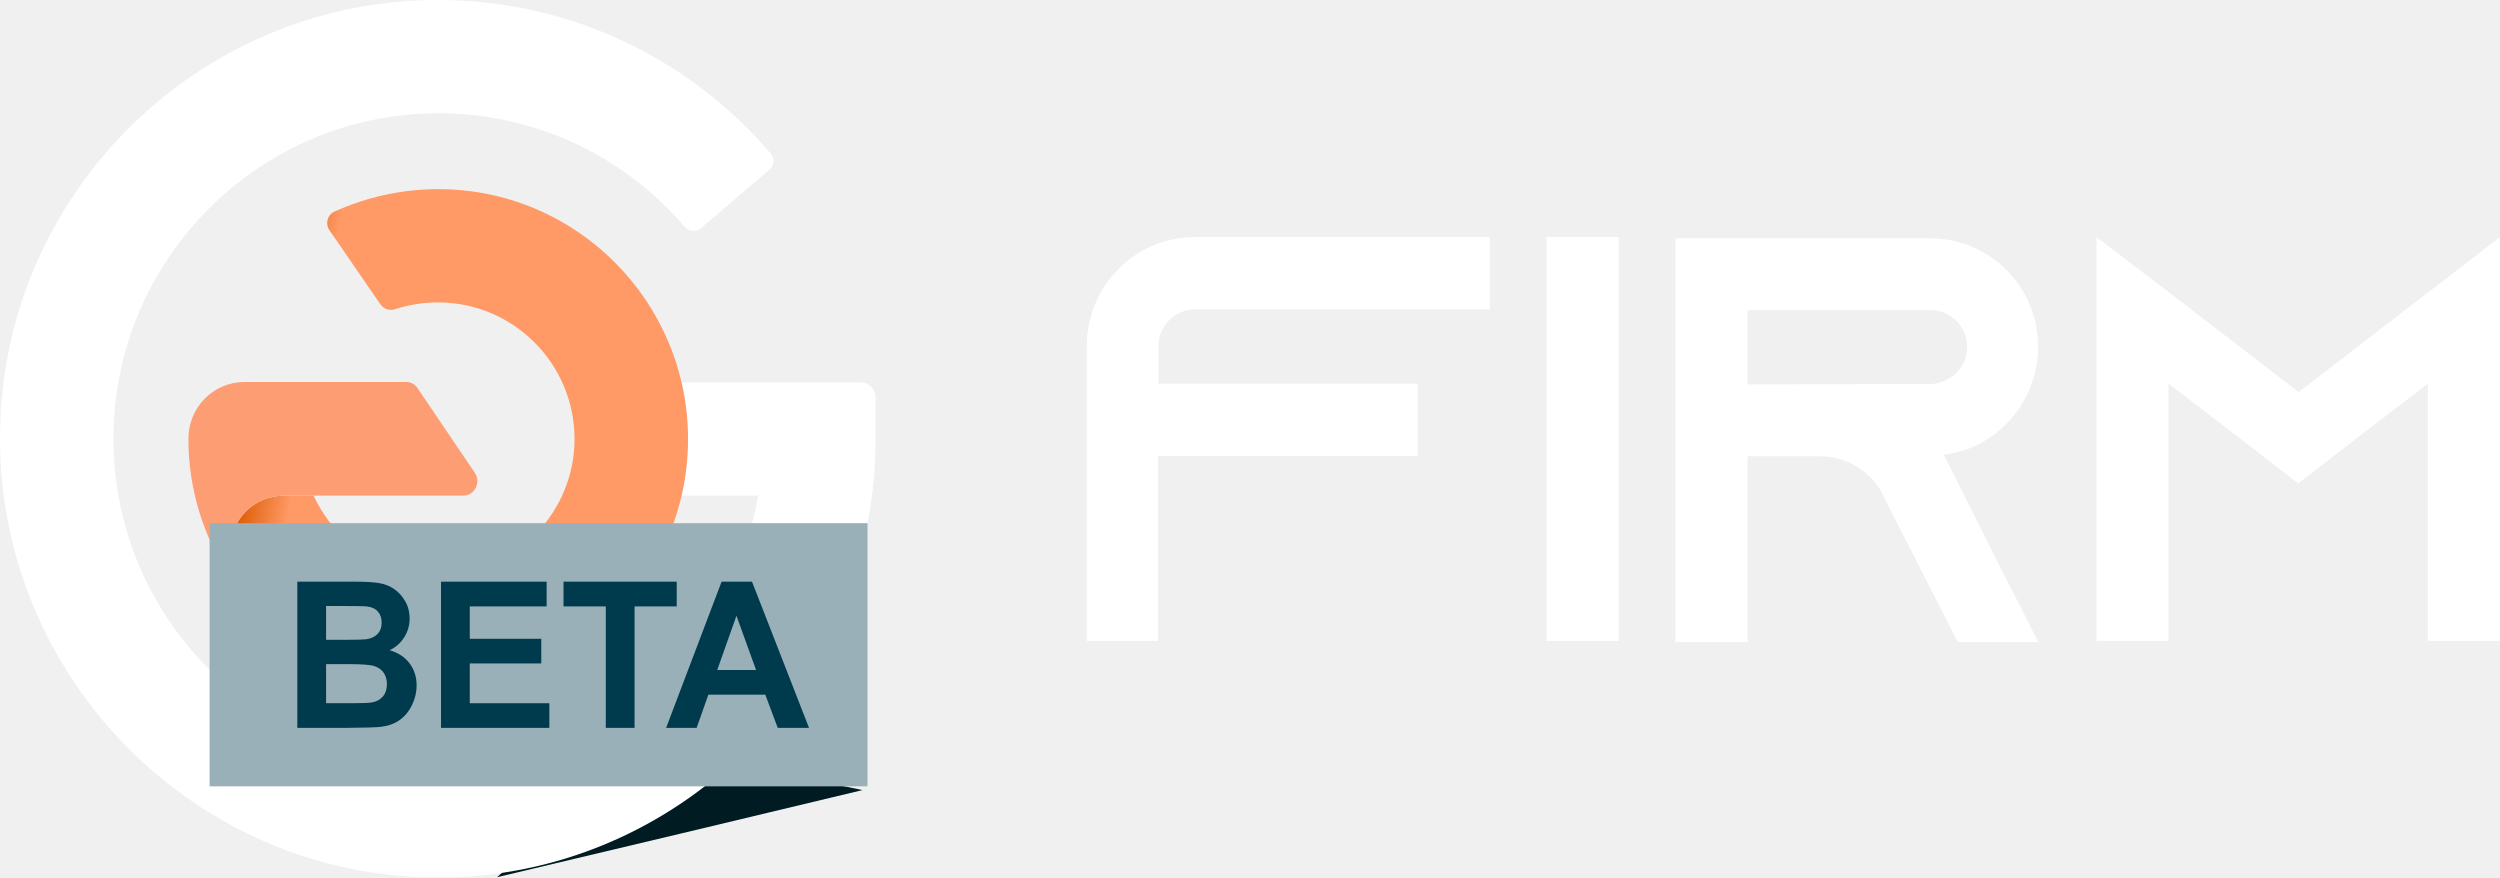
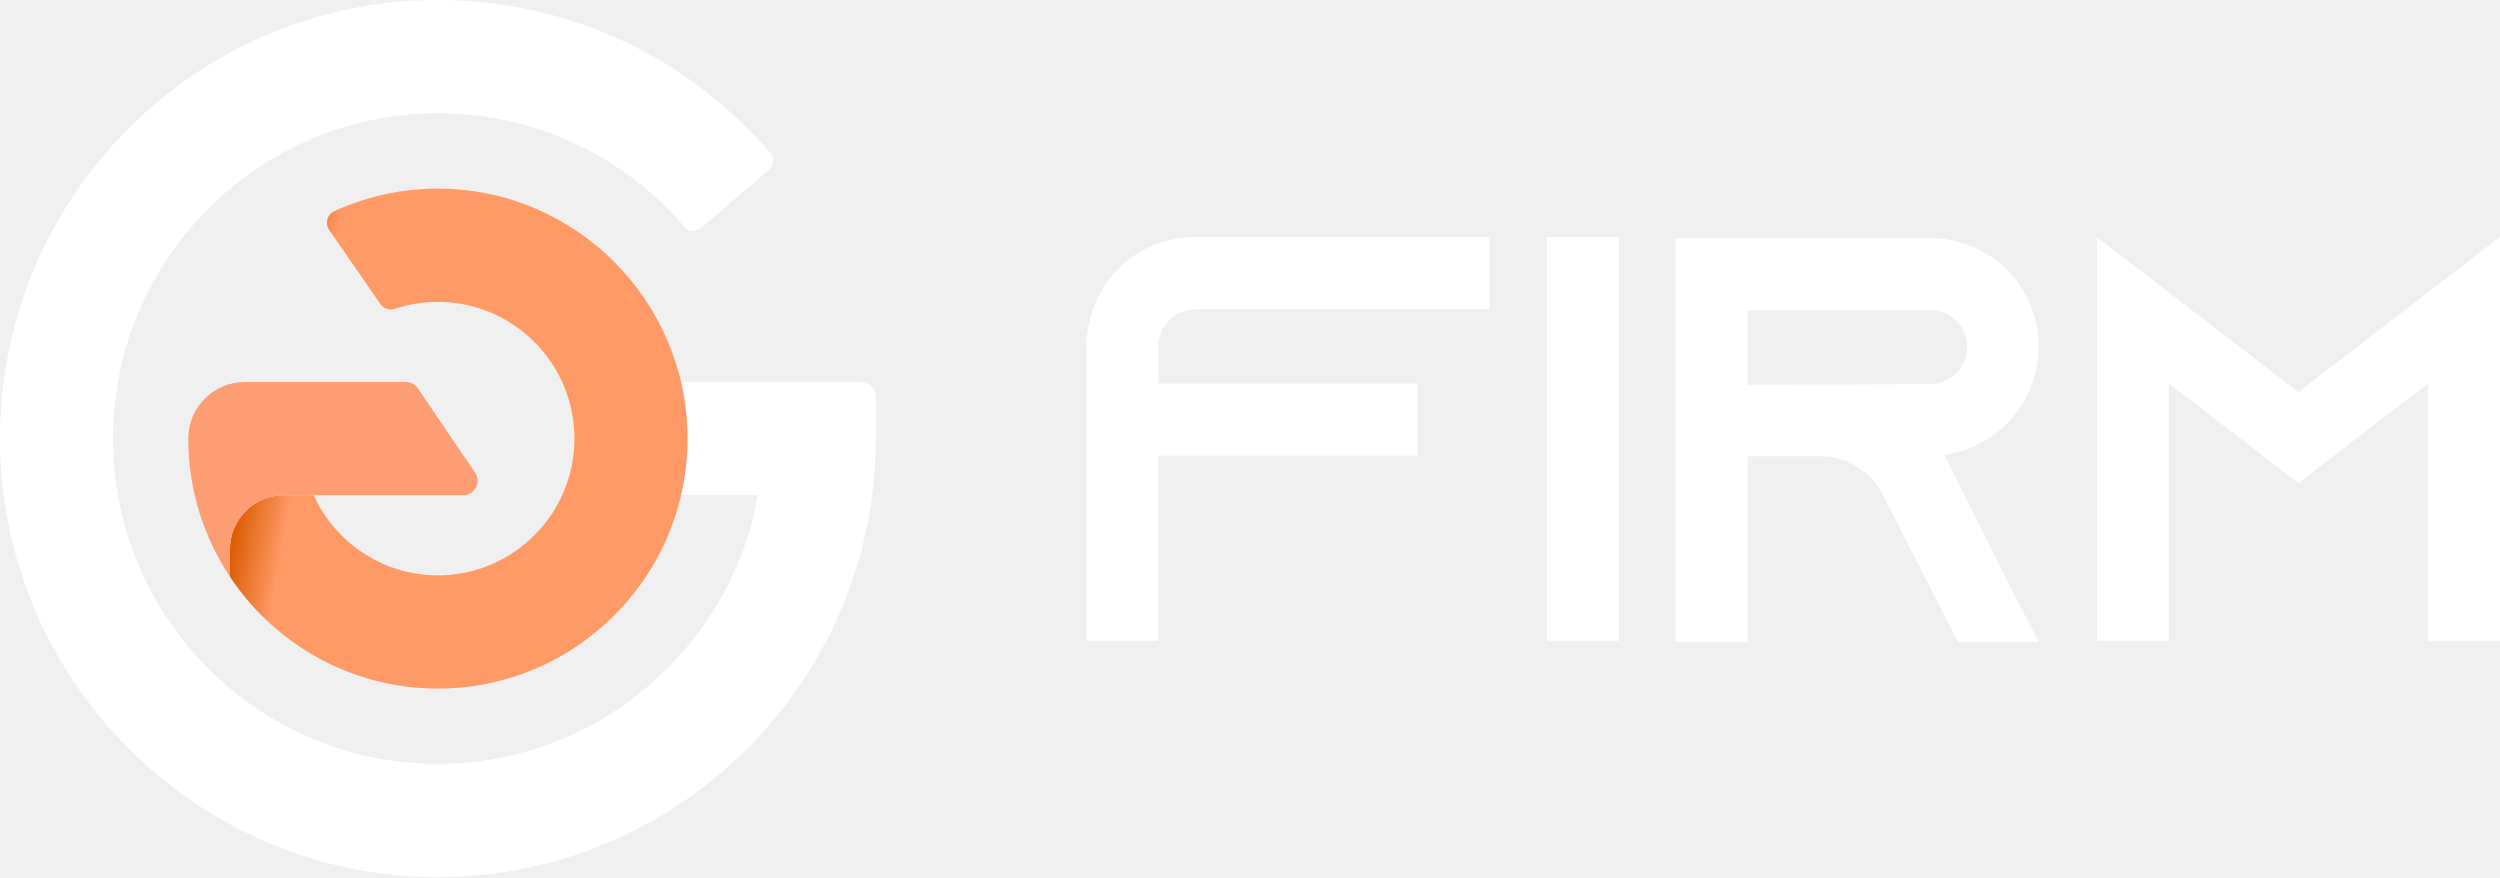
<svg xmlns="http://www.w3.org/2000/svg" width="171" height="60" viewBox="0 0 171 60" fill="none">
-   <g clip-path="url(#clip0_55563_56)">
-     <path d="M59 54.041C50.6 56.057 42.4 58.014 34 60C35 59.097 35.8 58.345 36.65 57.592C38.15 56.238 39.6 54.884 41.1 53.559C41.3 53.379 41.8 53.198 42.2 53.168C44.9 53.108 47.6 53.138 50.3 53.018C53.25 52.897 56 53.409 59 54.041Z" fill="#001B21" />
-     <path d="M59.892 27.21V30.014C59.892 46.59 46.422 60.056 29.877 60.028C13.442 59.972 0.055 46.534 -1.26379e-05 30.069C-0.055 13.494 13.414 0 29.96 0C37.637 0 44.953 2.915 50.524 8.191C51.3 8.913 52.021 9.69 52.713 10.495C52.852 10.634 52.907 10.828 52.907 10.995C52.907 11.217 52.824 11.439 52.63 11.606L47.947 15.604C47.614 15.882 47.115 15.854 46.838 15.521C46.339 14.938 45.785 14.354 45.23 13.827C41.101 9.912 35.669 7.746 29.987 7.746C17.737 7.746 7.76 17.742 7.76 30.014C7.76 42.286 17.737 52.281 29.987 52.281C40.768 52.281 50.025 44.452 51.854 33.901H46.616C46.893 32.651 47.06 31.347 47.06 30.042C47.06 28.737 46.921 27.404 46.616 26.155H58.866C59.42 26.127 59.892 26.599 59.892 27.21Z" fill="white" />
-     <path d="M36.694 36.483C35.004 38.26 32.593 39.371 29.96 39.371C26.911 39.371 24.195 37.899 22.477 35.622C22.089 35.095 21.728 34.512 21.451 33.901H19.428C17.377 33.901 15.742 35.567 15.742 37.594V39.482C15.797 39.565 15.853 39.676 15.936 39.759C19.012 44.23 24.167 47.145 29.987 47.145C34.255 47.145 38.136 45.562 41.129 42.98C44.759 39.843 47.06 35.206 47.06 30.042C47.06 20.602 39.41 12.938 29.987 12.938C27.521 12.938 25.11 13.466 22.892 14.466C22.393 14.688 22.227 15.299 22.532 15.743L26.024 20.824C26.246 21.129 26.634 21.268 26.994 21.157C27.936 20.852 28.934 20.685 29.96 20.685C35.115 20.685 39.3 24.877 39.3 30.042C39.3 32.513 38.302 34.789 36.694 36.483Z" fill="url(#paint0_linear_55563_56)" />
-     <path d="M16.74 26.127H27.77C28.103 26.127 28.408 26.293 28.574 26.571L32.482 32.346C32.925 33.013 32.454 33.901 31.678 33.901H21.451H19.428C17.377 33.901 15.742 35.567 15.742 37.594V39.482C13.941 36.761 12.887 33.512 12.887 30.014C12.887 27.848 14.606 26.127 16.74 26.127Z" fill="#FC9D74" />
-     <path d="M59.337 35.786H14.337V53.786H59.337V35.786Z" fill="#99B0B8" />
-     <path d="M20.337 39.786H24.231C25.002 39.786 25.576 39.82 25.952 39.888C26.333 39.952 26.672 40.088 26.969 40.297C27.27 40.507 27.521 40.786 27.72 41.136C27.919 41.482 28.019 41.871 28.019 42.303C28.019 42.771 27.895 43.201 27.647 43.592C27.403 43.983 27.071 44.276 26.65 44.472C27.244 44.649 27.7 44.952 28.019 45.379C28.338 45.807 28.497 46.309 28.497 46.887C28.497 47.342 28.393 47.785 28.185 48.217C27.981 48.644 27.7 48.988 27.341 49.247C26.987 49.502 26.548 49.658 26.026 49.718C25.698 49.754 24.907 49.777 23.653 49.786H20.337V39.786ZM22.304 41.45V43.763H23.593C24.36 43.763 24.836 43.751 25.022 43.728C25.359 43.688 25.622 43.569 25.813 43.374C26.008 43.174 26.105 42.912 26.105 42.589C26.105 42.28 26.021 42.03 25.853 41.839C25.689 41.643 25.443 41.525 25.115 41.484C24.92 41.462 24.36 41.45 23.434 41.45H22.304ZM22.304 45.427V48.101H24.125C24.834 48.101 25.284 48.08 25.474 48.039C25.766 47.985 26.003 47.853 26.185 47.644C26.371 47.43 26.464 47.146 26.464 46.791C26.464 46.491 26.393 46.236 26.252 46.027C26.11 45.818 25.904 45.666 25.634 45.57C25.368 45.475 24.787 45.427 23.892 45.427H22.304Z" fill="#003A4D" />
-     <path d="M30.166 49.786V39.786H37.389V41.477H32.132V43.694H37.023V45.379H32.132V48.101H37.575V49.786H30.166Z" fill="#003A4D" />
-     <path d="M41.436 49.786V41.477H38.545V39.786H46.287V41.477H43.403V49.786H41.436Z" fill="#003A4D" />
-     <path d="M55.337 49.786H53.197L52.347 47.514H48.453L47.649 49.786H45.562L49.357 39.786H51.437L55.337 49.786ZM51.716 45.829L50.373 42.119L49.058 45.829H51.716Z" fill="#003A4D" />
-     <path d="M101.907 16.215V21.157H81.758C80.373 21.157 79.237 22.295 79.237 23.683V26.238H96.974V31.18H79.209V43.841H74.331V23.683C74.331 19.574 77.629 16.215 81.731 16.215H101.907ZM105.787 43.841V16.215H110.72V43.841H105.787ZM136.911 38.982L139.433 43.924H133.918L131.396 38.982L128.763 33.818L128.652 33.568C127.793 32.152 126.241 31.208 124.467 31.208H119.534V43.924H114.6V16.298H132.005C134.056 16.298 135.913 17.131 137.243 18.464C138.574 19.796 139.405 21.657 139.405 23.711C139.405 26.71 137.631 29.32 135.082 30.514C134.417 30.819 133.696 31.013 132.948 31.097L136.911 38.982ZM132.033 26.266C132.393 26.266 132.754 26.182 133.059 26.016C133.973 25.627 134.555 24.711 134.555 23.739C134.555 22.823 134.084 22.212 133.807 21.934C133.502 21.629 132.892 21.212 132.033 21.212H119.534V26.293L132.033 26.266ZM171 16.215V43.841H166.067V26.238L161.217 29.958L157.198 33.068L153.179 29.958L148.329 26.238V43.841H143.396V16.215L148.357 19.991L157.226 26.821L166.094 19.991L171 16.215Z" fill="white" />
+   <g clip-path="url(#clip0_55555_66168)">
+     <path d="M59.904 27.191V30C59.904 46.567 46.426 60.039 29.874 60C13.456 59.958 0.042 46.523 9.60935e-05 30.078C-0.041 13.497 13.412 0 29.952 0C37.637 0 44.94 2.909 50.525 8.195C51.29 8.925 52.024 9.694 52.706 10.488C52.831 10.635 52.892 10.815 52.892 10.996C52.892 11.218 52.8 11.437 52.617 11.592L47.934 15.612C47.606 15.893 47.11 15.856 46.828 15.529C46.318 14.935 45.775 14.36 45.206 13.824C41.066 9.905 35.647 7.748 29.949 7.748C17.699 7.748 7.733 17.73 7.733 30C7.733 42.27 17.699 52.252 29.949 52.252C40.722 52.252 49.976 44.413 51.83 33.873H46.581C46.869 32.629 47.022 31.332 47.022 30C47.022 28.668 46.869 27.368 46.578 26.125H58.84C59.427 26.125 59.904 26.602 59.904 27.191Z" fill="white" />
+     <path d="M36.69 36.471C34.988 38.245 32.599 39.355 29.952 39.355C26.898 39.355 24.182 37.878 22.474 35.599C22.073 35.063 21.729 34.486 21.449 33.872H19.426C17.383 33.872 15.729 35.53 15.729 37.576V39.449C15.79 39.541 15.851 39.63 15.911 39.721C18.999 44.177 24.14 47.1 29.952 47.1C34.212 47.1 38.111 45.529 41.107 42.936C44.73 39.799 47.025 35.163 47.025 30.003C47.025 20.573 39.364 12.903 29.952 12.903C27.483 12.903 25.074 13.43 22.865 14.443C22.377 14.668 22.208 15.279 22.513 15.723L26.019 20.798C26.235 21.111 26.632 21.25 26.992 21.128C27.937 20.811 28.935 20.648 29.952 20.648C35.101 20.648 39.292 24.845 39.292 30.003C39.292 32.512 38.3 34.791 36.687 36.471" fill="url(#paint0_linear_55555_66168)" />
+     <path d="M16.746 26.128H27.768C28.095 26.128 28.4 26.289 28.583 26.561L32.499 32.332C32.942 32.987 32.474 33.873 31.684 33.873H21.452H19.428C17.386 33.873 15.731 35.53 15.731 37.576V39.45C13.93 36.74 12.879 33.487 12.879 29.994C12.879 27.86 14.614 26.13 16.746 26.13V26.128Z" fill="#FC9D74" />
+     <path d="M101.898 16.209V21.142H81.765C80.385 21.142 79.243 22.286 79.243 23.668V26.233H96.973V31.166H79.204V43.833H74.318V23.668C74.318 19.565 77.628 16.209 81.724 16.209H101.895H101.898ZM105.797 43.833V16.209H110.722V43.833H105.797ZM136.921 38.98L139.444 43.913H133.928L131.406 38.98L128.768 33.812L128.648 33.575C127.781 32.154 126.246 31.208 124.472 31.208H119.547V43.913H114.622V16.287H132.035C134.083 16.287 135.935 17.114 137.276 18.457C138.615 19.798 139.444 21.653 139.444 23.707C139.444 26.705 137.67 29.312 135.109 30.494C134.438 30.811 133.729 31.008 132.98 31.085L136.919 38.978L136.921 38.98ZM132.035 26.275C132.39 26.275 132.745 26.197 133.061 26.039C133.967 25.645 134.557 24.737 134.557 23.748C134.557 22.841 134.083 22.211 133.809 21.933C133.493 21.617 132.903 21.222 132.035 21.222H119.547V26.314L132.035 26.275ZM171 16.212V43.836H166.075V26.236L161.228 29.945L157.209 33.062L153.19 29.945L148.343 26.236V43.836H143.418V16.209L148.343 19.998L157.206 26.824L166.07 19.998L170.995 16.209L171 16.212Z" fill="white" />
  </g>
  <defs>
-     <linearGradient id="paint0_linear_55563_56" x1="17.395" y1="27.787" x2="46.77" y2="32.958" gradientUnits="userSpaceOnUse">
+     <linearGradient id="paint0_linear_55555_66168" x1="17.394" y1="27.782" x2="46.77" y2="32.954" gradientUnits="userSpaceOnUse">
      <stop stop-color="#DB5A00" />
      <stop offset="0.12" stop-color="#FF9966" />
    </linearGradient>
-     <clipPath id="clip0_55563_56">
+     <clipPath id="clip0_55555_66168">
      <rect width="171" height="60" fill="white" />
    </clipPath>
  </defs>
</svg>
